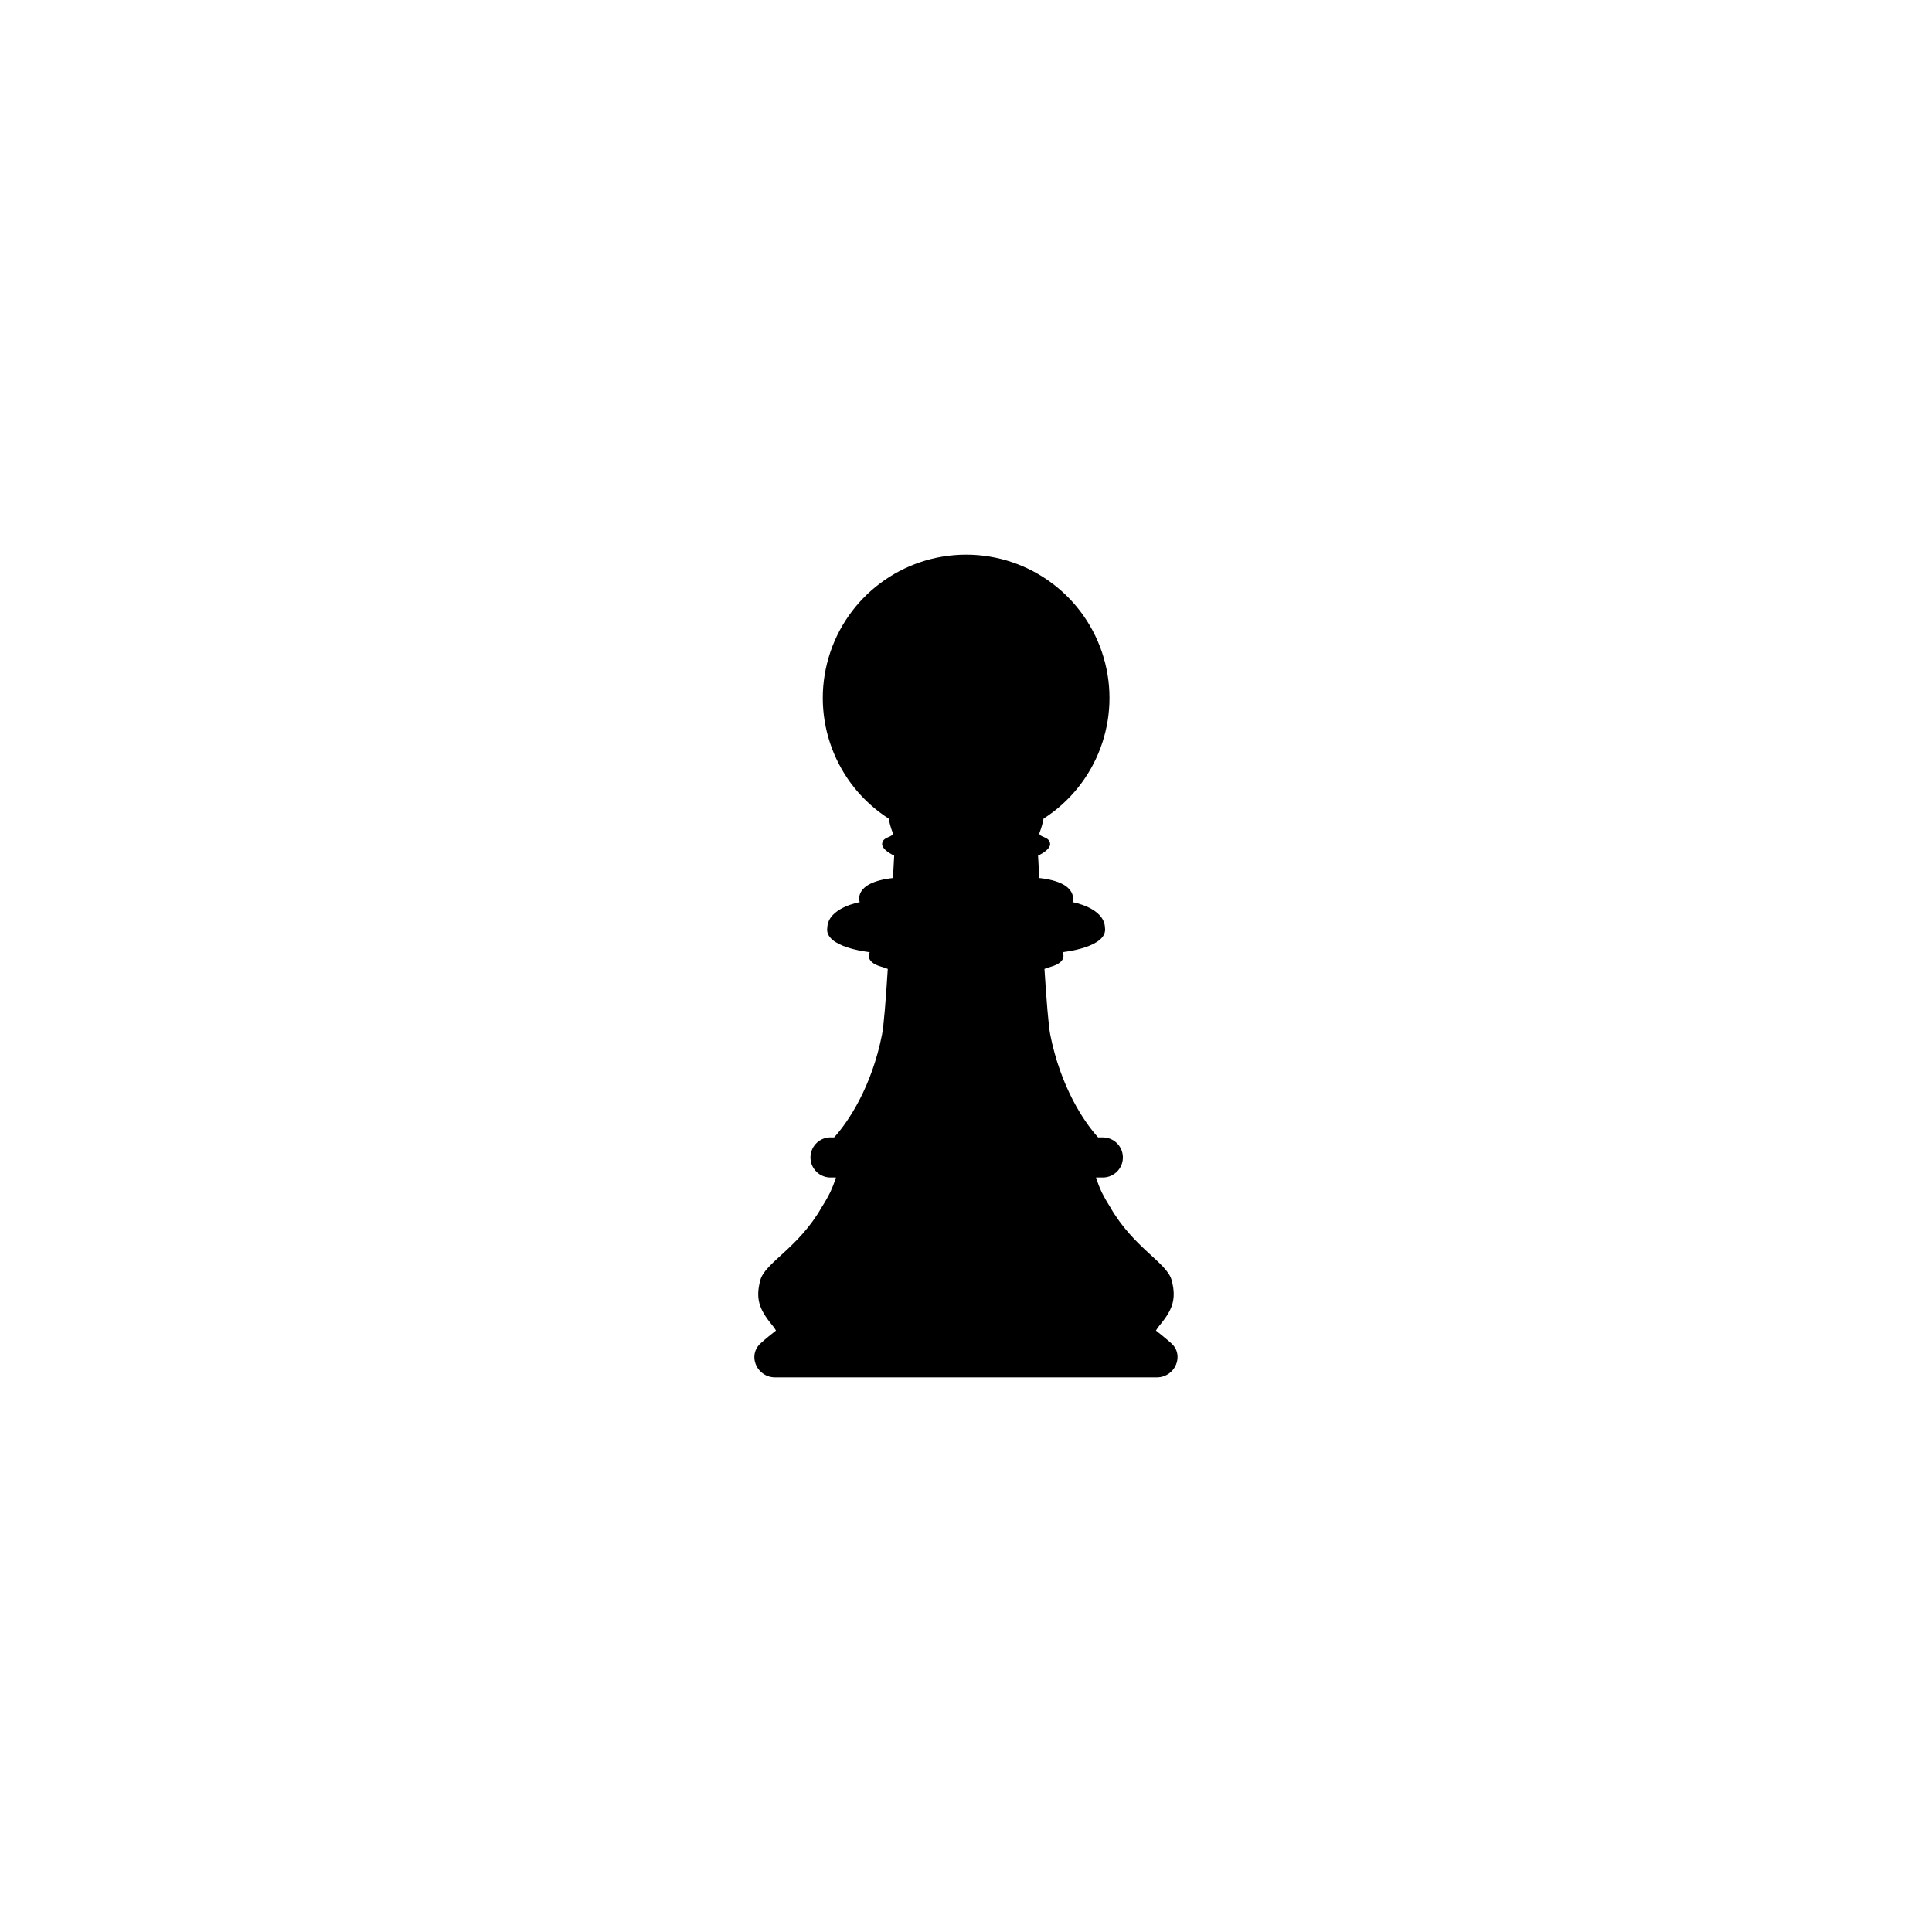
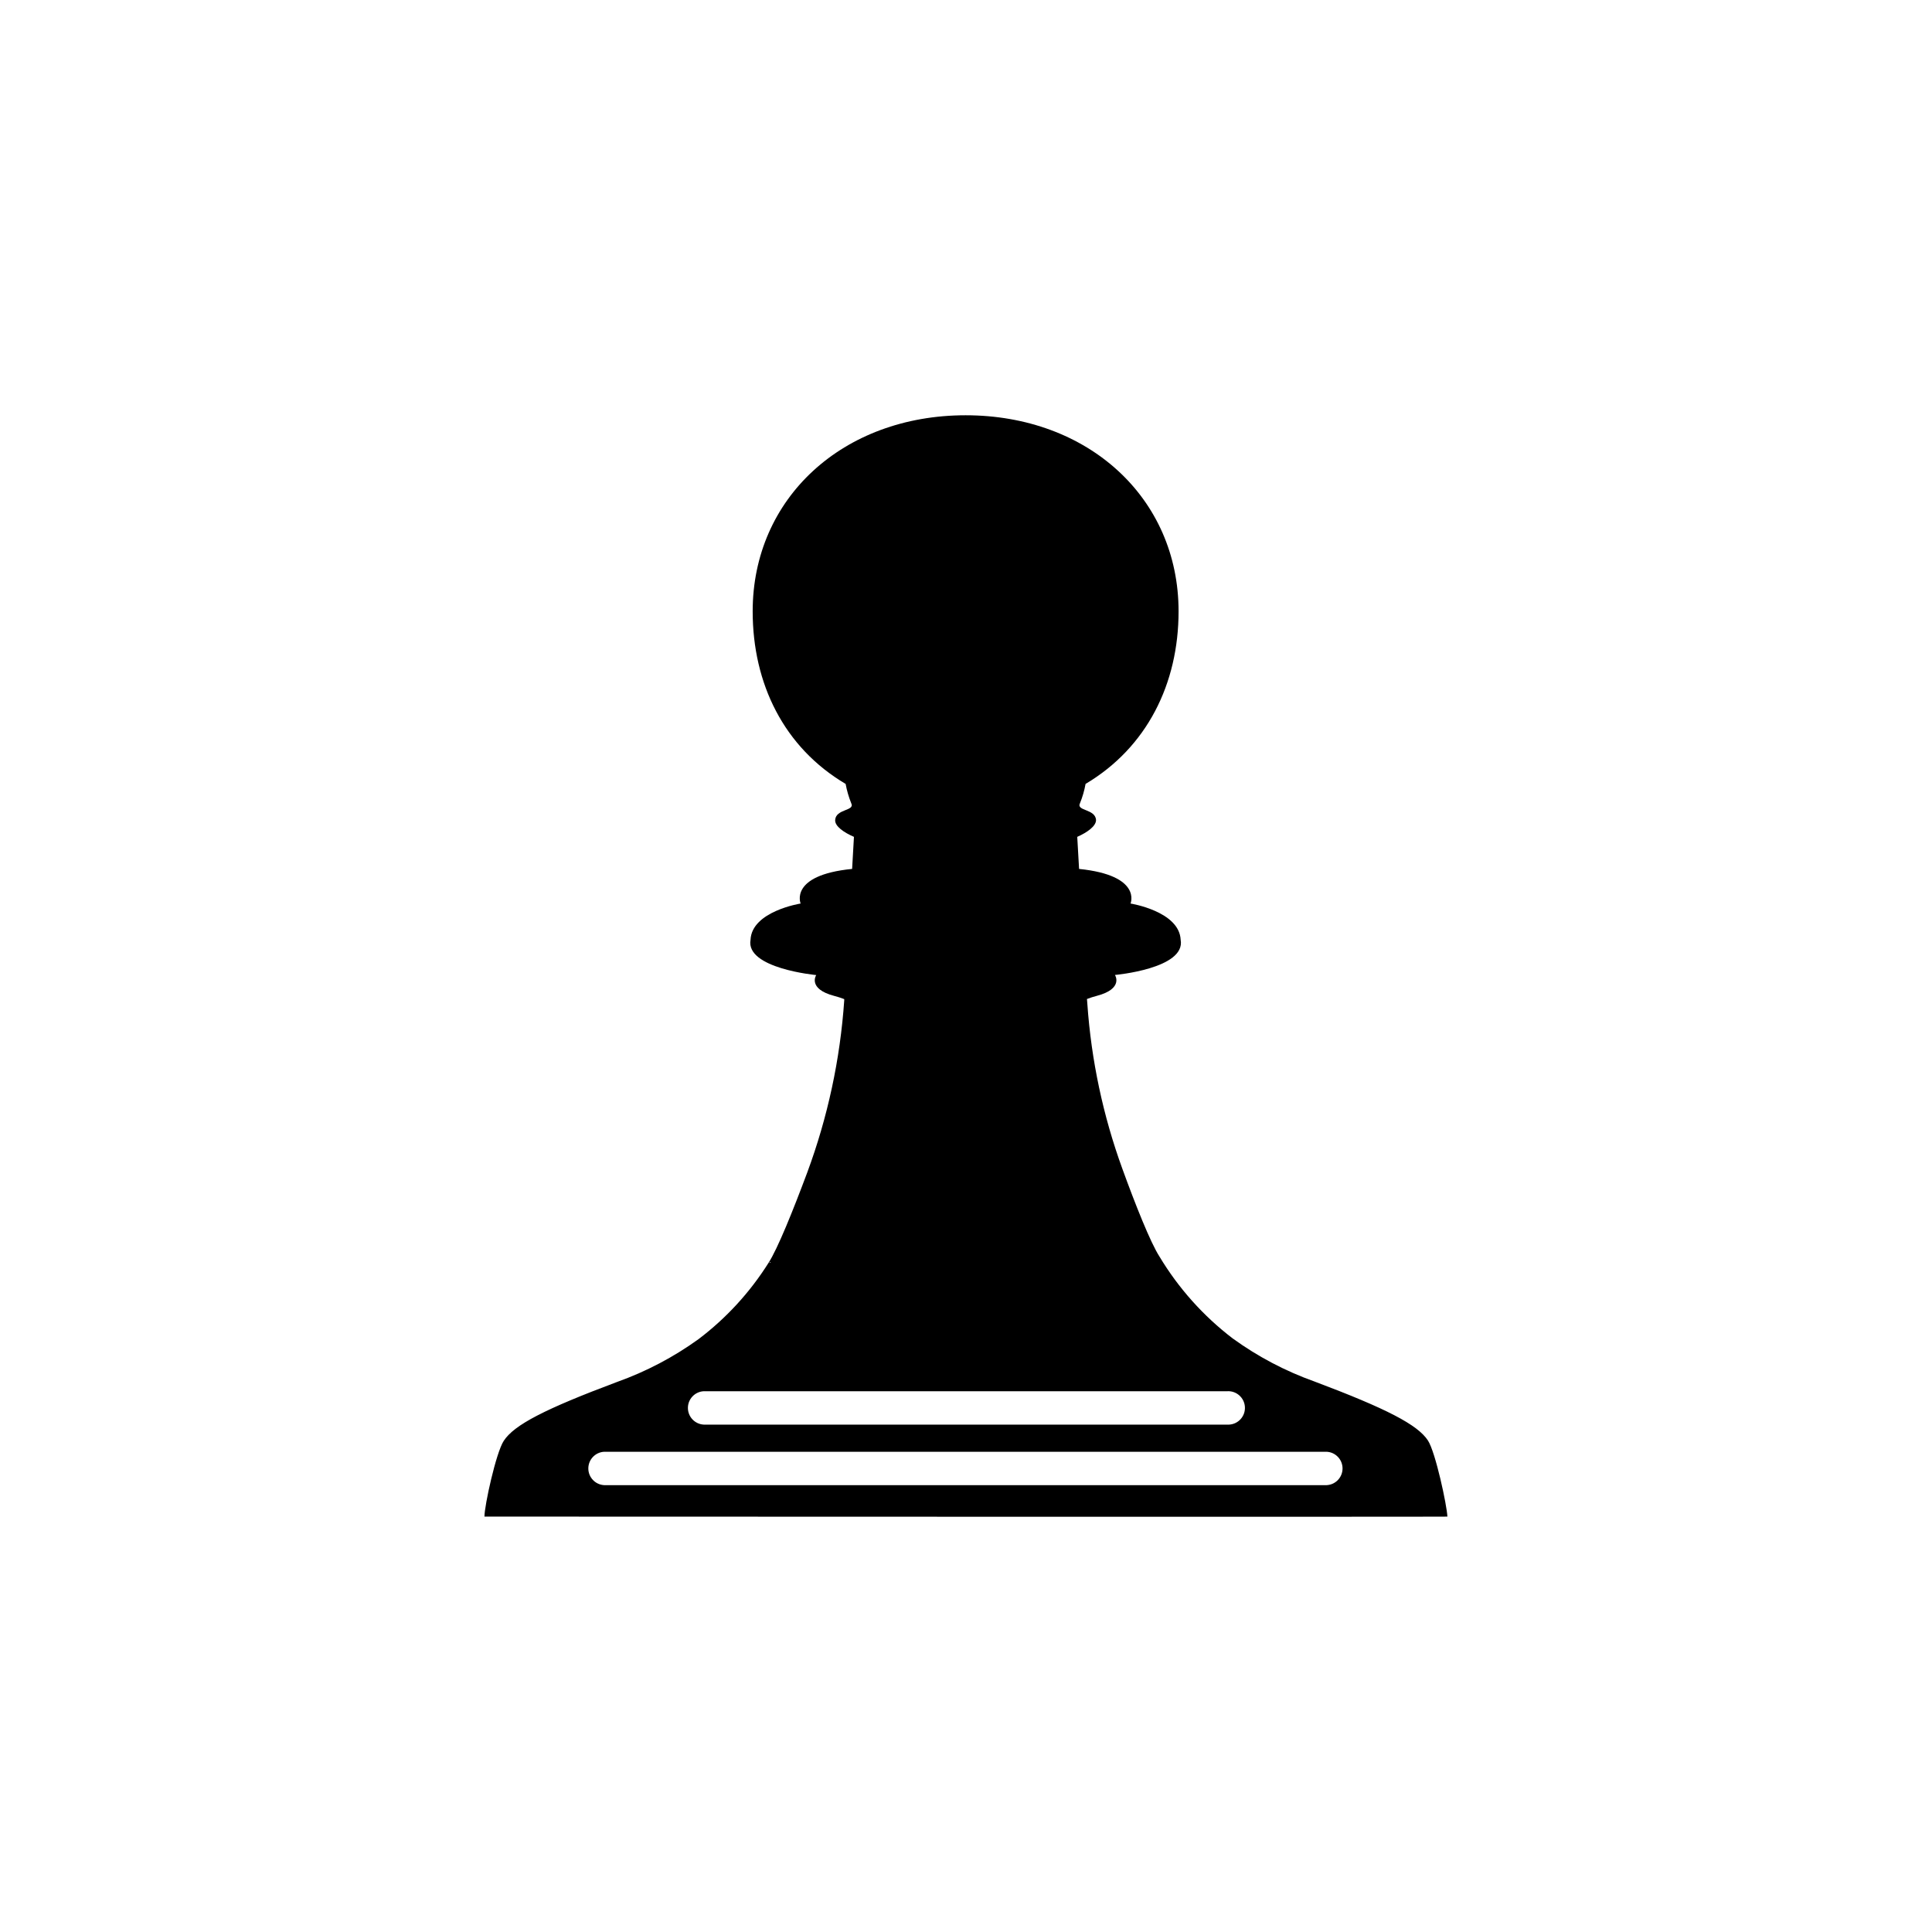
<svg xmlns="http://www.w3.org/2000/svg" id="Artwork" viewBox="0 0 720 720">
-   <defs>
-     <style>.cls-1{fill-rule:evenodd;}</style>
-   </defs>
-   <path class="cls-1" d="M438.36,503.18a7.27,7.27,0,0,0-2-2.71c-1.78-1.59-4-3.35-5.57-4.61a11.56,11.56,0,0,1,.73-1.14c4.69-5.67,7.32-9.69,5.09-17.72-1.79-6.47-14.19-12-22.87-27.14a61.55,61.55,0,0,1-3.19-5.59,42.39,42.39,0,0,1-1.93-4.91,5,5,0,0,1-.16-.55h2a7.48,7.48,0,1,0,.65-14.94h-1.88c-5.39-5.91-14-18.95-17.84-38.3-.66-3.38-1.42-13.06-2.15-24.48a24.87,24.87,0,0,1,2.39-.81c6.52-1.87,4.35-5.44,4.35-5.44s17-1.71,15.81-9.16c-.31-7.46-12.1-9.47-12.1-9.47s2.84-7.32-12.38-9c-.17-3-.32-5.85-.46-8.34,2.36-1.14,4.59-2.76,4.5-4.39-.16-3-4.81-2.32-3.87-4.35a27.88,27.88,0,0,0,1.42-5.05,53.42,53.42,0,1,0-57.7,0,27.07,27.07,0,0,0,1.41,5.05c.94,2-3.71,1.42-3.87,4.35-.08,1.63,2.14,3.25,4.5,4.39-.14,2.49-.29,5.3-.46,8.34-15.23,1.69-12.38,9-12.38,9s-11.79,2-12.09,9.47c-1.25,7.45,15.82,9.16,15.82,9.16s-2.19,3.57,4.34,5.44a23.79,23.79,0,0,1,2.38.81c-.72,11.42-1.48,21.1-2.15,24.48-3.82,19.33-12.44,32.37-17.84,38.3h-1.23a7.48,7.48,0,0,0-.65,14.94h2.54a2.22,2.22,0,0,1-.14.55,47.31,47.31,0,0,1-1.95,4.91,59.26,59.26,0,0,1-3.19,5.59c-8.6,15.16-21.08,20.67-22.87,27.14-2.23,8,.4,12,5.09,17.72a11.56,11.56,0,0,1,.73,1.14c-1.61,1.26-3.79,3-5.57,4.61a7.27,7.27,0,0,0-2,2.71,7.06,7.06,0,0,0-.49,2.91,7.68,7.68,0,0,0,7.8,7.22h142.1a7.68,7.68,0,0,0,7.8-7.22A7.06,7.06,0,0,0,438.36,503.18Z" />
+   <path d="M532.17,536.86c-3.85-5.92-15.45-11.9-42.27-22a121.33,121.33,0,0,1-30.53-16.08,109.06,109.06,0,0,1-27.26-30.48h0c-3.41-5.3-9-19.42-13.82-32.68a225.49,225.49,0,0,1-13.07-61.52l-.14-1.8a34.08,34.08,0,0,1,3.71-1.19c10.08-2.66,6.72-7.77,6.72-7.77S441.91,361,440,350.26c-.49-10.67-18.68-13.54-18.68-13.54s4.42-10.48-19.18-12.9c-.23-4.35-.47-8.36-.68-11.95,3.64-1.61,7-3.95,7-6.26-.23-4.22-7.44-3.34-6-6.23a36.39,36.39,0,0,0,2.1-7.24c22.87-13.58,34.66-37.34,34.66-64.32,0-42.2-33.66-73.06-79.36-73.06s-79.36,30.86-79.36,73.06c0,27,11.67,50.74,34.64,64.32a38,38,0,0,0,2.1,7.24c1.45,2.89-5.76,2-6,6.23-.14,2.33,3.32,4.67,7,6.26-.21,3.59-.45,7.6-.68,11.95-23.6,2.33-19.19,12.9-19.19,12.9s-18.23,2.87-18.67,13.54c-1.91,10.67,24.48,13.12,24.48,13.12s-3.36,5.11,6.73,7.77a32.66,32.66,0,0,1,3.71,1.19v.49A230,230,0,0,1,300.82,437c-5.16,13.82-11,28.4-14.47,33.72a107.4,107.4,0,0,1-26,28.32A121.9,121.9,0,0,1,230,515c-26.84,10.06-38.44,16-42.29,22-2.87,4.41-7.17,24.11-7.17,28.19,0,0,360,.14,358.86,0C539.22,561,535,541.27,532.17,536.86ZM287.24,470.55h-.52C286.91,470.39,287.1,470.2,287.24,470.55Zm-25,47.92h195.1a6.23,6.23,0,1,1,.76,12.44,4.82,4.82,0,0,1-.76,0H262.24a6.23,6.23,0,0,1,0-12.44Zm232.21,35H225.13a6.23,6.23,0,0,1,0-12.44H494.45a6.23,6.23,0,0,1,0,12.44Z" />
</svg>
